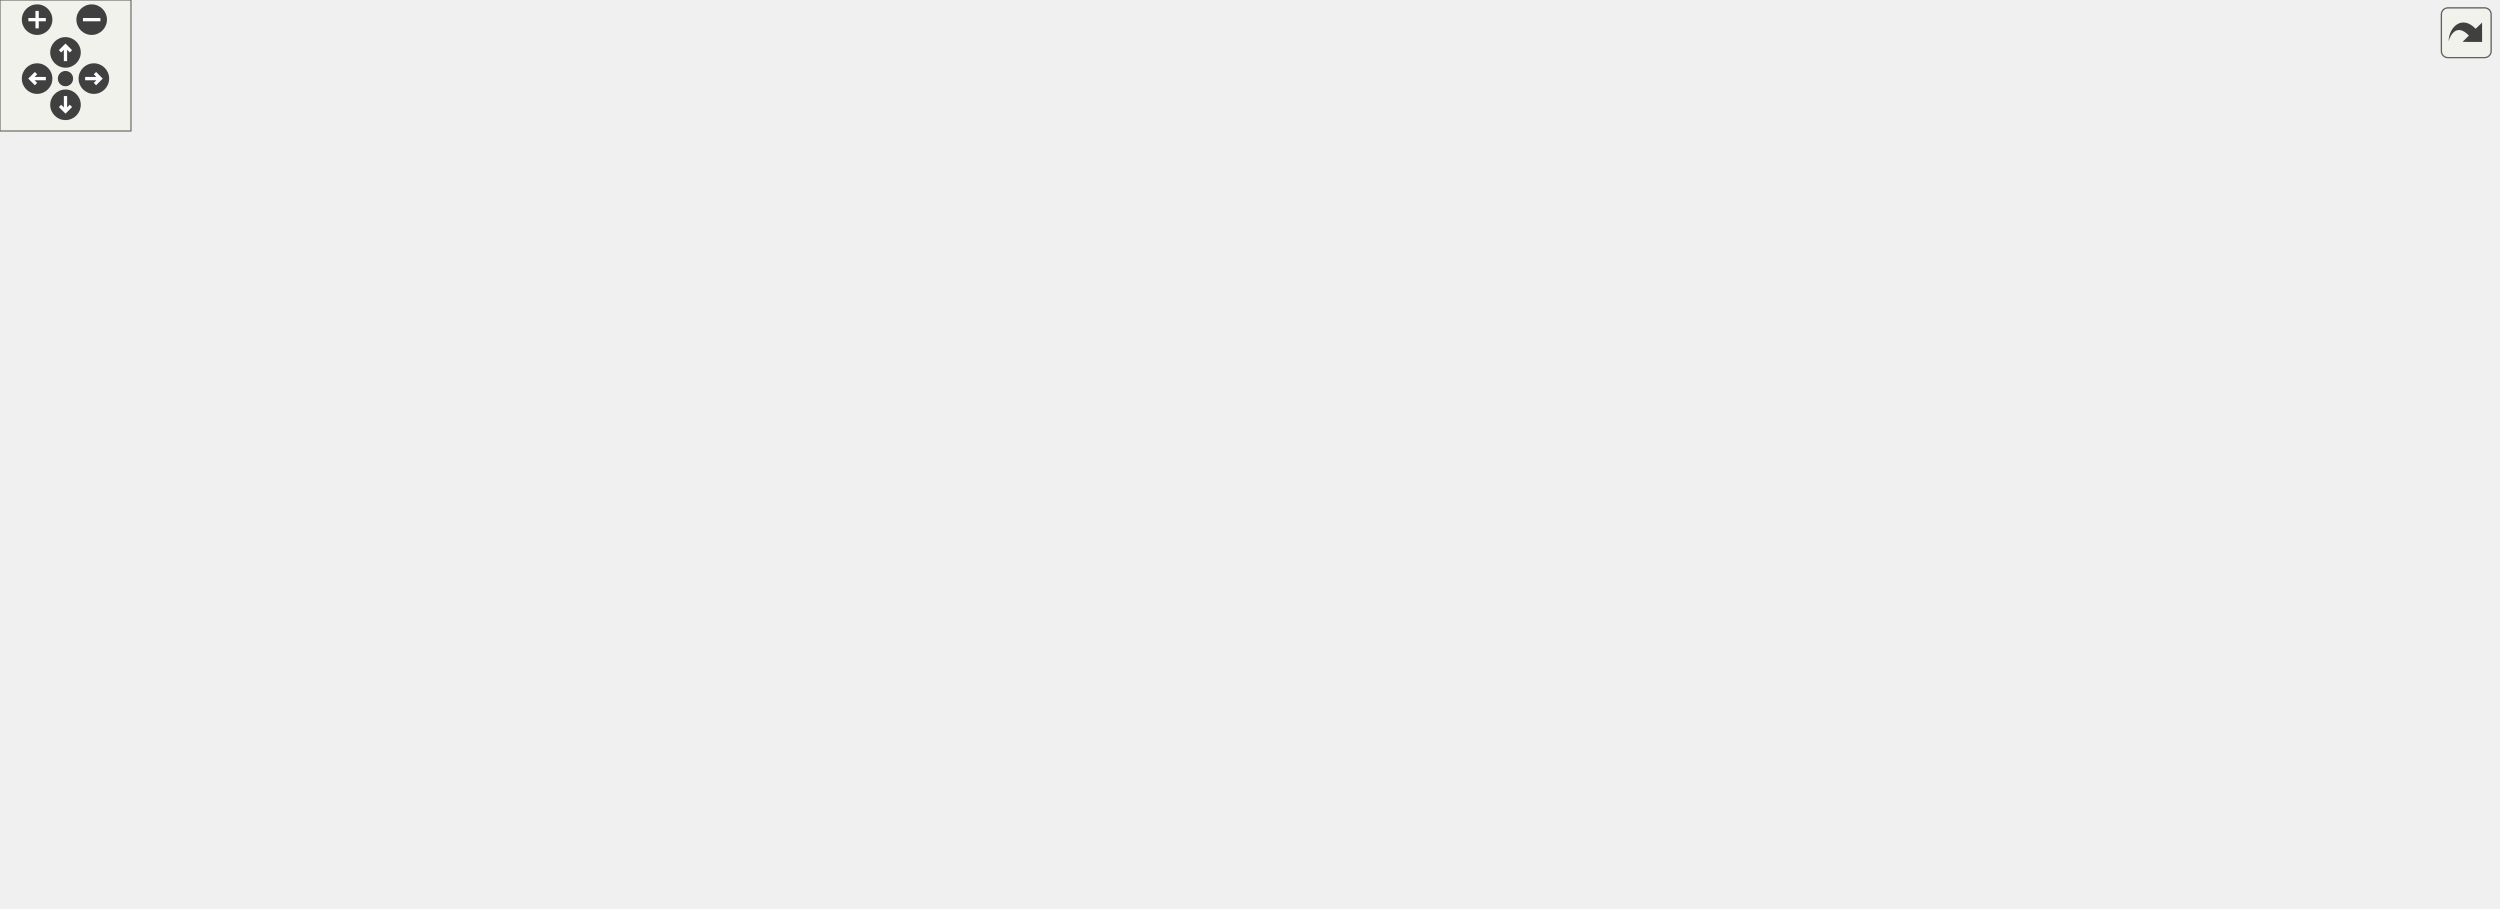
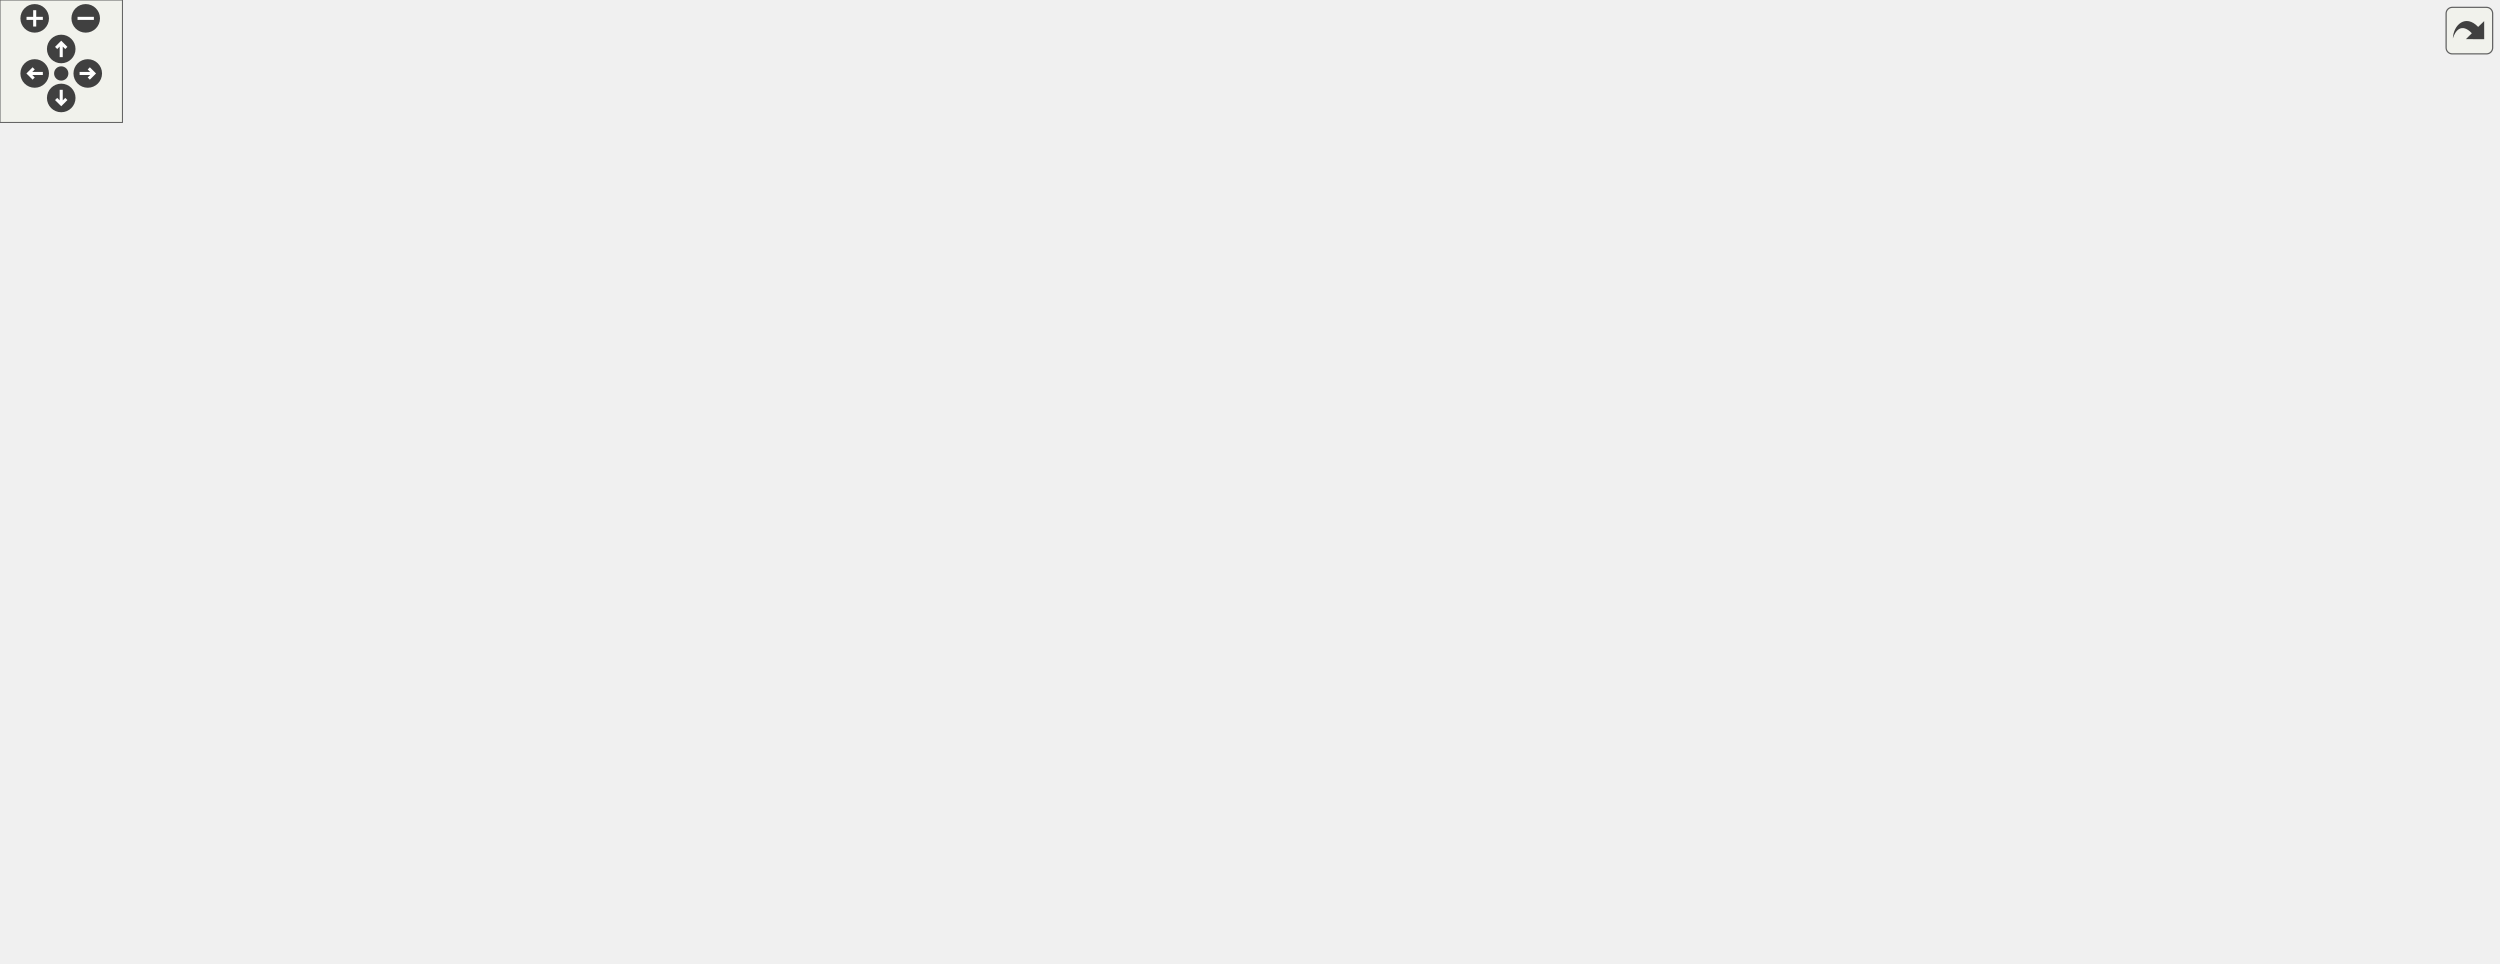
<svg xmlns="http://www.w3.org/2000/svg" xmlns:xlink="http://www.w3.org/1999/xlink" id="main" version="1.1" xml:space="preserve">
  <style type="text/css">
.edge:hover path { stroke: red; }
.edge:hover polygon { stroke: red; fill: red; }
</style>
  <defs>
    <circle id="rim" cx="0" cy="0" r="7" />
    <circle id="rim2" cx="0" cy="0" r="3.5" />
    <g id="zoomPlus">
      <use xlink:href="#rim" fill="#404040">
        <set attributeName="fill" to="#808080" begin="zoomplus.mouseover" end="zoomplus.mouseout" />
      </use>
      <path d="M-4,0h8M0,-4v8" fill="none" stroke="white" stroke-width="1.5" pointer-events="none" />
    </g>
    <g id="zoomMin">
      <use xlink:href="#rim" fill="#404040">
        <set attributeName="fill" to="#808080" begin="zoomminus.mouseover" end="zoomminus.mouseout" />
      </use>
      <path d="M-4,0h8" fill="none" stroke="white" stroke-width="1.5" pointer-events="none" />
    </g>
    <g id="dirArrow">
      <path fill="none" stroke="white" stroke-width="1.5" d="M0,-3.0v7 M-2.5,-0.5L0,-3.0L2.5,-0.5" />
    </g>
    <g id="resetDef">
      <use xlink:href="#rim2" fill="#404040">
        <set attributeName="fill" to="#808080" begin="reset.mouseover" end="reset.mouseout" />
      </use>
    </g>
  </defs>
  <svg id="graph" class="graph">
    <g id="viewport">
      <g id="node1" class="node">
-         <polygon fill="#bfbfbf" stroke="black" points="236,-336.5 236,-355.5 402,-355.5 402,-336.5 236,-336.5" />
-         <text text-anchor="middle" x="319" y="-343.5" font-family="Helvetica,sans-Serif" font-size="10.00">src/ports/POSIX/networkhandler.c</text>
+         <polygon fill="#bfbfbf" stroke="black" points="383,-392.5 383,-411.5 549,-411.5 549,-392.5 383,-392.5" />
+         <text text-anchor="middle" x="466" y="-399.5" font-family="Helvetica,sans-Serif" font-size="10.00">src/ports/POSIX/networkhandler.c</text>
      </g>
      <g id="node2" class="node">
-         <polygon fill="none" stroke="#bfbfbf" points="-0.5,-280.5 -0.5,-299.5 50.5,-299.5 50.5,-280.5 -0.5,-280.5" />
-         <text text-anchor="middle" x="25" y="-287.5" font-family="Helvetica,sans-Serif" font-size="10.00">unistd.h</text>
+         <polygon fill="none" stroke="#bfbfbf" points="-0.5,-336.5 -0.5,-355.5 50.5,-355.5 50.5,-336.5 -0.5,-336.5" />
+         <text text-anchor="middle" x="25" y="-343.5" font-family="Helvetica,sans-Serif" font-size="10.00">unistd.h</text>
      </g>
      <g id="edge1" class="edge">
-         <path fill="none" stroke="midnightblue" d="M262.416,-336.499C212.039,-328.63 136.137,-316.039 60.712,-300.003" />
-         <polygon fill="midnightblue" stroke="midnightblue" points="61.071,-296.501 50.559,-297.823 59.601,-303.344 61.071,-296.501" />
+         <path fill="none" stroke="midnightblue" d="M382.688,-395.228C302.517,-388.884 177.79,-376.946 60.403,-355.811" />
+         <polygon fill="midnightblue" stroke="midnightblue" points="60.988,-352.36 50.522,-354.007 59.73,-359.246 60.988,-352.36" />
      </g>
      <g id="node3" class="node">
-         <polygon fill="none" stroke="#bfbfbf" points="69,-280.5 69,-299.5 131,-299.5 131,-280.5 69,-280.5" />
-         <text text-anchor="middle" x="100" y="-287.5" font-family="Helvetica,sans-Serif" font-size="10.00">sys/time.h</text>
+         <polygon fill="none" stroke="#bfbfbf" points="69,-336.5 69,-355.5 131,-355.5 131,-336.5 69,-336.5" />
+         <text text-anchor="middle" x="100" y="-343.5" font-family="Helvetica,sans-Serif" font-size="10.00">sys/time.h</text>
      </g>
      <g id="edge2" class="edge">
-         <path fill="none" stroke="midnightblue" d="M284.299,-336.444C245.412,-326.855 182.418,-311.322 141.098,-301.134" />
-         <polygon fill="midnightblue" stroke="midnightblue" points="141.893,-297.725 131.346,-298.729 140.217,-304.521 141.893,-297.725" />
+         <path fill="none" stroke="midnightblue" d="M391.268,-392.498C327.338,-384.809 232.673,-372.441 141.359,-356.125" />
+         <polygon fill="midnightblue" stroke="midnightblue" points="141.855,-352.658 131.392,-354.325 140.611,-359.546 141.855,-352.658" />
      </g>
      <g id="node4" class="node">
-         <polygon fill="none" stroke="#bfbfbf" points="149,-280.5 149,-299.5 193,-299.5 193,-280.5 149,-280.5" />
-         <text text-anchor="middle" x="171" y="-287.5" font-family="Helvetica,sans-Serif" font-size="10.00">time.h</text>
+         <polygon fill="none" stroke="#bfbfbf" points="149,-336.5 149,-355.5 193,-355.5 193,-336.5 149,-336.5" />
+         <text text-anchor="middle" x="171" y="-343.5" font-family="Helvetica,sans-Serif" font-size="10.00">time.h</text>
      </g>
      <g id="edge3" class="edge">
-         <path fill="none" stroke="midnightblue" d="M295.549,-336.444C270.577,-327.332 230.894,-312.853 203.047,-302.693" />
-         <polygon fill="midnightblue" stroke="midnightblue" points="203.966,-299.303 193.373,-299.163 201.567,-305.879 203.966,-299.303" />
+         <path fill="none" stroke="midnightblue" d="M403.996,-392.467C352.554,-384.925 277.341,-372.832 203.243,-356.079" />
+         <polygon fill="midnightblue" stroke="midnightblue" points="203.801,-352.616 193.272,-353.794 202.237,-359.44 203.801,-352.616" />
      </g>
      <g id="node5" class="node">
-         <polygon fill="none" stroke="#bfbfbf" points="211,-280.5 211,-299.5 255,-299.5 255,-280.5 211,-280.5" />
-         <text text-anchor="middle" x="233" y="-287.5" font-family="Helvetica,sans-Serif" font-size="10.00">fcntl.h</text>
+         <polygon fill="none" stroke="#bfbfbf" points="211,-336.5 211,-355.5 255,-355.5 255,-336.5 211,-336.5" />
+         <text text-anchor="middle" x="233" y="-343.5" font-family="Helvetica,sans-Serif" font-size="10.00">fcntl.h</text>
      </g>
      <g id="edge4" class="edge">
-         <path fill="none" stroke="midnightblue" d="M305.183,-336.324C291.767,-327.9 271.176,-314.971 255.414,-305.074" />
-         <polygon fill="midnightblue" stroke="midnightblue" points="257.113,-302.008 246.783,-299.655 253.391,-307.936 257.113,-302.008" />
+         <path fill="none" stroke="midnightblue" d="M424.656,-392.425C385.98,-384.252 326.392,-371.272 265.174,-355.93" />
+         <polygon fill="midnightblue" stroke="midnightblue" points="265.891,-352.502 255.338,-353.448 264.178,-359.289 265.891,-352.502" />
      </g>
      <g id="node6" class="node">
-         <g id="a_node6">
-           <a xlink:href="../../d6/d33/POSIX_2networkhandler_8h.html" target="_top" xlink:title="networkhandler.h">
-             <polygon fill="none" stroke="black" points="273.5,-280.5 273.5,-299.5 364.5,-299.5 364.5,-280.5 273.5,-280.5" />
-             <text text-anchor="middle" x="319" y="-287.5" font-family="Helvetica,sans-Serif" font-size="10.00">networkhandler.h</text>
-           </a>
-         </g>
+         <polygon fill="none" stroke="#bfbfbf" points="273.5,-336.5 273.5,-355.5 322.5,-355.5 322.5,-336.5 273.5,-336.5" />
+         <text text-anchor="middle" x="298" y="-343.5" font-family="Helvetica,sans-Serif" font-size="10.00">string.h</text>
      </g>
      <g id="edge5" class="edge">
-         <path fill="none" stroke="midnightblue" d="M319,-336.083C319,-329.006 319,-318.861 319,-309.986" />
-         <polygon fill="midnightblue" stroke="midnightblue" points="322.5,-309.751 319,-299.751 315.5,-309.751 322.5,-309.751" />
+         <path fill="none" stroke="midnightblue" d="M439.38,-392.444C410.41,-383.132 363.998,-368.214 332.312,-358.029" />
+         <polygon fill="midnightblue" stroke="midnightblue" points="333.174,-354.63 322.583,-354.902 331.032,-361.294 333.174,-354.63" />
+       </g>
+       <g id="node7" class="node">
+         <polygon fill="none" stroke="#bfbfbf" points="340.5,-336.5 340.5,-355.5 413.5,-355.5 413.5,-336.5 340.5,-336.5" />
+         <text text-anchor="middle" x="377" y="-343.5" font-family="Helvetica,sans-Serif" font-size="10.00">sys/socket.h</text>
+       </g>
+       <g id="edge6" class="edge">
+         <path fill="none" stroke="midnightblue" d="M451.701,-392.324C437.817,-383.9 416.508,-370.971 400.196,-361.074" />
+         <polygon fill="midnightblue" stroke="midnightblue" points="401.629,-357.85 391.264,-355.655 397.998,-363.834 401.629,-357.85" />
+       </g>
+       <g id="node8" class="node">
+         <polygon fill="none" stroke="#bfbfbf" points="432,-336.5 432,-355.5 500,-355.5 500,-336.5 432,-336.5" />
+         <text text-anchor="middle" x="466" y="-343.5" font-family="Helvetica,sans-Serif" font-size="10.00">sys/types.h</text>
+       </g>
+       <g id="edge7" class="edge">
+         <path fill="none" stroke="midnightblue" d="M466,-392.083C466,-385.006 466,-374.861 466,-365.986" />
+         <polygon fill="midnightblue" stroke="midnightblue" points="469.5,-365.751 466,-355.751 462.5,-365.751 469.5,-365.751" />
+       </g>
+       <g id="node9" class="node">
+         <polygon fill="none" stroke="#bfbfbf" points="518.5,-336.5 518.5,-355.5 583.5,-355.5 583.5,-336.5 518.5,-336.5" />
+         <text text-anchor="middle" x="551" y="-343.5" font-family="Helvetica,sans-Serif" font-size="10.00">netinet/in.h</text>
+       </g>
+       <g id="edge8" class="edge">
+         <path fill="none" stroke="midnightblue" d="M479.657,-392.324C492.916,-383.9 513.268,-370.971 528.846,-361.074" />
+         <polygon fill="midnightblue" stroke="midnightblue" points="530.813,-363.971 537.377,-355.655 527.06,-358.063 530.813,-363.971" />
+       </g>
+       <g id="node10" class="node">
+         <g id="a_node10">
+           <a xlink:href="../../d0/d47/networkhandler_8h.html" target="_top" xlink:title="networkhandler.h">
+             <polygon fill="none" stroke="black" points="893.5,-112.5 893.5,-131.5 984.5,-131.5 984.5,-112.5 893.5,-112.5" />
+             <text text-anchor="middle" x="939" y="-119.5" font-family="Helvetica,sans-Serif" font-size="10.00">networkhandler.h</text>
+           </a>
+         </g>
+       </g>
+       <g id="edge9" class="edge">
+         <path fill="none" stroke="midnightblue" d="M549.195,-393.879C710.703,-378.929 1051,-341.444 1051,-291 1051,-291 1051,-291 1051,-233 1051,-186.614 1001.49,-153.285 968.31,-136.155" />
+         <polygon fill="midnightblue" stroke="midnightblue" points="969.538,-132.857 959.023,-131.558 966.433,-139.131 969.538,-132.857" />
      </g>
      <g id="node15" class="node">
        <g id="a_node15">
          <a xlink:href="../../df/d94/opener__error_8h.html" target="_top" xlink:title="This file includes the prototypes for error resolution functions like strerror_r or WSAGetLastError...">
-             <polygon fill="none" stroke="black" points="999.5,-280.5 999.5,-299.5 1078.5,-299.5 1078.5,-280.5 999.5,-280.5" />
-             <text text-anchor="middle" x="1039" y="-287.5" font-family="Helvetica,sans-Serif" font-size="10.00">opener_error.h</text>
+             <polygon fill="none" stroke="black" points="1079.5,-336.5 1079.5,-355.5 1158.5,-355.5 1158.5,-336.5 1079.5,-336.5" />
+             <text text-anchor="middle" x="1119" y="-343.5" font-family="Helvetica,sans-Serif" font-size="10.00">opener_error.h</text>
          </a>
        </g>
      </g>
      <g id="edge14" class="edge">
-         <path fill="none" stroke="midnightblue" d="M402.042,-341.997C528.292,-336.843 775.939,-324.425 985,-300 986.301,-299.848 987.618,-299.686 988.947,-299.516" />
-         <polygon fill="midnightblue" stroke="midnightblue" points="989.831,-302.927 999.251,-298.077 988.863,-295.994 989.831,-302.927" />
+         <path fill="none" stroke="midnightblue" d="M549.077,-397.13C664.937,-391.194 881.484,-378.141 1065,-356 1066.3,-355.843 1067.62,-355.677 1068.95,-355.503" />
+         <polygon fill="midnightblue" stroke="midnightblue" points="1069.84,-358.912 1079.25,-354.043 1068.85,-351.981 1069.84,-358.912" />
      </g>
      <g id="node16" class="node">
        <g id="a_node16">
          <a xlink:href="../../d1/d1b/trace_8h.html" target="_top" xlink:title="Tracing infrastructure for OpENer. ">
-             <polygon fill="none" stroke="black" points="1096.5,-280.5 1096.5,-299.5 1143.5,-299.5 1143.5,-280.5 1096.5,-280.5" />
-             <text text-anchor="middle" x="1120" y="-287.5" font-family="Helvetica,sans-Serif" font-size="10.00">trace.h</text>
+             <polygon fill="none" stroke="black" points="1176.5,-336.5 1176.5,-355.5 1223.5,-355.5 1223.5,-336.5 1176.5,-336.5" />
+             <text text-anchor="middle" x="1200" y="-343.5" font-family="Helvetica,sans-Serif" font-size="10.00">trace.h</text>
          </a>
        </g>
      </g>
      <g id="edge15" class="edge">
-         <path fill="none" stroke="midnightblue" d="M402.018,-345.755C541.684,-345.793 832.401,-340.575 1086.19,-299.741" />
-         <polygon fill="midnightblue" stroke="midnightblue" points="1087.03,-303.15 1096.34,-298.086 1085.9,-296.241 1087.03,-303.15" />
+         <path fill="none" stroke="midnightblue" d="M549.173,-401.075C679.149,-399.998 938.232,-393.054 1166.19,-355.753" />
+         <polygon fill="midnightblue" stroke="midnightblue" points="1167.04,-359.16 1176.33,-354.07 1165.9,-352.254 1167.04,-359.16" />
      </g>
      <g id="node17" class="node">
        <g id="a_node17">
          <a xlink:href="../../d7/df9/encap_8h.html" target="_top" xlink:title="This file contains the public interface of the encapsulation layer. ">
-             <polygon fill="none" stroke="black" points="382.5,-280.5 382.5,-299.5 433.5,-299.5 433.5,-280.5 382.5,-280.5" />
-             <text text-anchor="middle" x="408" y="-287.5" font-family="Helvetica,sans-Serif" font-size="10.00">encap.h</text>
+             <polygon fill="none" stroke="black" points="700.5,-336.5 700.5,-355.5 751.5,-355.5 751.5,-336.5 700.5,-336.5" />
+             <text text-anchor="middle" x="726" y="-343.5" font-family="Helvetica,sans-Serif" font-size="10.00">encap.h</text>
          </a>
        </g>
      </g>
      <g id="edge16" class="edge">
-         <path fill="none" stroke="midnightblue" d="M333.299,-336.324C347.183,-327.9 368.492,-314.971 384.804,-305.074" />
-         <polygon fill="midnightblue" stroke="midnightblue" points="387.002,-307.834 393.736,-299.655 383.371,-301.85 387.002,-307.834" />
-       </g>
-       <g id="node22" class="node">
-         <polygon fill="none" stroke="#bfbfbf" points="863,-0.5 863,-19.5 965,-19.5 965,-0.5 863,-0.5" />
-         <text text-anchor="middle" x="914" y="-7.5" font-family="Helvetica,sans-Serif" font-size="10.00">opener_user_conf.h</text>
+         <path fill="none" stroke="midnightblue" d="M507.198,-392.444C557.757,-381.943 642.642,-364.313 690.463,-354.381" />
+         <polygon fill="midnightblue" stroke="midnightblue" points="691.284,-357.785 700.363,-352.325 689.86,-350.931 691.284,-357.785" />
+       </g>
+       <g id="node21" class="node">
+         <polygon fill="none" stroke="#bfbfbf" points="468,-56.5 468,-75.5 570,-75.5 570,-56.5 468,-56.5" />
+         <text text-anchor="middle" x="519" y="-63.5" font-family="Helvetica,sans-Serif" font-size="10.00">opener_user_conf.h</text>
      </g>
      <g id="edge41" class="edge">
-         <path fill="none" stroke="midnightblue" d="M402.239,-339.514C578.01,-326.813 971,-292.038 971,-235 971,-235 971,-235 971,-121 971,-84.3 945.679,-47.657 928.79,-27.297" />
-         <polygon fill="midnightblue" stroke="midnightblue" points="931.348,-24.904 922.167,-19.616 926.046,-29.475 931.348,-24.904" />
-       </g>
-       <g id="node7" class="node">
-         <polygon fill="none" stroke="#bfbfbf" points="17.5,-224.5 17.5,-243.5 66.5,-243.5 66.5,-224.5 17.5,-224.5" />
-         <text text-anchor="middle" x="42" y="-231.5" font-family="Helvetica,sans-Serif" font-size="10.00">string.h</text>
-       </g>
-       <g id="edge6" class="edge">
-         <path fill="none" stroke="midnightblue" d="M273.49,-281.078C217.801,-271.308 125.718,-254.889 76.84,-244.25" />
-         <polygon fill="midnightblue" stroke="midnightblue" points="77.333,-240.774 66.81,-242.006 75.805,-247.605 77.333,-240.774" />
-       </g>
-       <g id="node8" class="node">
-         <polygon fill="none" stroke="#bfbfbf" points="84.5,-224.5 84.5,-243.5 157.5,-243.5 157.5,-224.5 84.5,-224.5" />
-         <text text-anchor="middle" x="121" y="-231.5" font-family="Helvetica,sans-Serif" font-size="10.00">sys/socket.h</text>
-       </g>
-       <g id="edge7" class="edge">
-         <path fill="none" stroke="midnightblue" d="M287.626,-280.444C253.737,-271.201 199.597,-256.436 162.276,-246.257" />
-         <polygon fill="midnightblue" stroke="midnightblue" points="162.795,-242.771 152.227,-243.516 160.954,-249.524 162.795,-242.771" />
-       </g>
-       <g id="node9" class="node">
-         <polygon fill="none" stroke="#bfbfbf" points="176,-224.5 176,-243.5 244,-243.5 244,-224.5 176,-224.5" />
-         <text text-anchor="middle" x="210" y="-231.5" font-family="Helvetica,sans-Serif" font-size="10.00">sys/types.h</text>
-       </g>
-       <g id="edge8" class="edge">
-         <path fill="none" stroke="midnightblue" d="M301.487,-280.324C283.928,-271.625 256.669,-258.12 236.469,-248.113" />
-         <polygon fill="midnightblue" stroke="midnightblue" points="237.984,-244.958 227.469,-243.655 234.876,-251.23 237.984,-244.958" />
-       </g>
-       <g id="node10" class="node">
-         <polygon fill="none" stroke="#bfbfbf" points="300.5,-224.5 300.5,-243.5 365.5,-243.5 365.5,-224.5 300.5,-224.5" />
-         <text text-anchor="middle" x="333" y="-231.5" font-family="Helvetica,sans-Serif" font-size="10.00">netinet/in.h</text>
-       </g>
-       <g id="edge9" class="edge">
-         <path fill="none" stroke="midnightblue" d="M321.312,-280.083C323.167,-272.927 325.835,-262.635 328.154,-253.691" />
-         <polygon fill="midnightblue" stroke="midnightblue" points="331.609,-254.309 330.731,-243.751 324.834,-252.553 331.609,-254.309" />
+         <path fill="none" stroke="midnightblue" d="M534.106,-392.482C556.245,-386.117 578.553,-375.082 592,-356 597.12,-348.734 595.379,-344.222 592,-336 570.136,-282.806 527.472,-295.058 501,-244 473.968,-191.864 478.735,-168.43 495,-112 497.785,-102.338 502.822,-92.393 507.565,-84.317" />
+         <polygon fill="midnightblue" stroke="midnightblue" points="510.537,-86.165 512.845,-75.825 504.592,-82.469 510.537,-86.165" />
      </g>
      <g id="node11" class="node">
        <g id="a_node11">
          <a xlink:href="../../d7/d69/typedefs_8h.html" target="_top" xlink:title="typedefs.h">
-             <polygon fill="none" stroke="black" points="355,-56.5 355,-75.5 417,-75.5 417,-56.5 355,-56.5" />
-             <text text-anchor="middle" x="386" y="-63.5" font-family="Helvetica,sans-Serif" font-size="10.00">typedefs.h</text>
+             <polygon fill="none" stroke="black" points="834,-56.5 834,-75.5 896,-75.5 896,-56.5 834,-56.5" />
+             <text text-anchor="middle" x="865" y="-63.5" font-family="Helvetica,sans-Serif" font-size="10.00">typedefs.h</text>
          </a>
        </g>
      </g>
      <g id="edge10" class="edge">
-         <path fill="none" stroke="midnightblue" d="M311.588,-280.411C304.724,-271.844 294.994,-257.979 291,-244 288.558,-235.453 288.611,-232.562 291,-224 306.837,-167.236 349.389,-110.532 371.779,-83.439" />
-         <polygon fill="midnightblue" stroke="midnightblue" points="374.515,-85.623 378.281,-75.72 369.161,-81.114 374.515,-85.623" />
+         <path fill="none" stroke="midnightblue" d="M927.111,-112.324C915.85,-104.107 898.713,-91.602 885.291,-81.807" />
+         <polygon fill="midnightblue" stroke="midnightblue" points="887.247,-78.901 877.106,-75.834 883.12,-84.556 887.247,-78.901" />
      </g>
      <g id="node12" class="node">
-         <polygon fill="none" stroke="#bfbfbf" points="319.5,-0.5 319.5,-19.5 378.5,-19.5 378.5,-0.5 319.5,-0.5" />
-         <text text-anchor="middle" x="349" y="-7.5" font-family="Helvetica,sans-Serif" font-size="10.00">inttypes.h</text>
+         <polygon fill="none" stroke="#bfbfbf" points="852.5,-0.5 852.5,-19.5 911.5,-19.5 911.5,-0.5 852.5,-0.5" />
+         <text text-anchor="middle" x="882" y="-7.5" font-family="Helvetica,sans-Serif" font-size="10.00">inttypes.h</text>
      </g>
      <g id="edge11" class="edge">
-         <path fill="none" stroke="midnightblue" d="M379.89,-56.083C374.718,-48.534 367.154,-37.495 360.806,-28.23" />
-         <polygon fill="midnightblue" stroke="midnightblue" points="363.536,-26.022 354.996,-19.751 357.761,-29.979 363.536,-26.022" />
+         <path fill="none" stroke="midnightblue" d="M867.807,-56.083C870.085,-48.849 873.371,-38.409 876.208,-29.397" />
+         <polygon fill="midnightblue" stroke="midnightblue" points="879.581,-30.341 879.245,-19.751 872.904,-28.238 879.581,-30.341" />
      </g>
      <g id="node13" class="node">
-         <polygon fill="none" stroke="#bfbfbf" points="397,-0.5 397,-19.5 449,-19.5 449,-0.5 397,-0.5" />
-         <text text-anchor="middle" x="423" y="-7.5" font-family="Helvetica,sans-Serif" font-size="10.00">stddef.h</text>
+         <polygon fill="none" stroke="#bfbfbf" points="782,-0.5 782,-19.5 834,-19.5 834,-0.5 782,-0.5" />
+         <text text-anchor="middle" x="808" y="-7.5" font-family="Helvetica,sans-Serif" font-size="10.00">stddef.h</text>
      </g>
      <g id="edge12" class="edge">
-         <path fill="none" stroke="midnightblue" d="M392.11,-56.083C397.282,-48.534 404.846,-37.495 411.194,-28.23" />
-         <polygon fill="midnightblue" stroke="midnightblue" points="414.239,-29.979 417.004,-19.751 408.464,-26.022 414.239,-29.979" />
+         <path fill="none" stroke="midnightblue" d="M855.842,-56.324C847.499,-48.42 834.968,-36.548 824.823,-26.938" />
+         <polygon fill="midnightblue" stroke="midnightblue" points="826.991,-24.171 817.325,-19.834 822.177,-29.252 826.991,-24.171" />
      </g>
      <g id="node14" class="node">
-         <polygon fill="none" stroke="#bfbfbf" points="561,-0.5 561,-19.5 617,-19.5 617,-0.5 561,-0.5" />
-         <text text-anchor="middle" x="589" y="-7.5" font-family="Helvetica,sans-Serif" font-size="10.00">stdbool.h</text>
+         <polygon fill="none" stroke="#bfbfbf" points="705,-0.5 705,-19.5 761,-19.5 761,-0.5 705,-0.5" />
+         <text text-anchor="middle" x="733" y="-7.5" font-family="Helvetica,sans-Serif" font-size="10.00">stdbool.h</text>
      </g>
      <g id="edge13" class="edge">
-         <path fill="none" stroke="midnightblue" d="M417.274,-56.681C453.313,-47.094 512.52,-31.344 551.134,-21.073" />
-         <polygon fill="midnightblue" stroke="midnightblue" points="552.197,-24.412 560.961,-18.459 550.397,-17.647 552.197,-24.412" />
+         <path fill="none" stroke="midnightblue" d="M844.084,-56.444C822.264,-47.517 787.85,-33.439 763.108,-23.317" />
+         <polygon fill="midnightblue" stroke="midnightblue" points="764.399,-20.063 753.818,-19.516 761.748,-26.542 764.399,-20.063" />
      </g>
      <g id="edge17" class="edge">
-         <path fill="none" stroke="midnightblue" d="M405.039,-280.224C396.703,-254.536 373.959,-177.197 379,-112 379.679,-103.22 381.092,-93.563 382.472,-85.453" />
-         <polygon fill="midnightblue" stroke="midnightblue" points="385.922,-86.045 384.261,-75.581 379.034,-84.796 385.922,-86.045" />
+         <path fill="none" stroke="midnightblue" d="M751.941,-341.477C814.324,-331.346 970.566,-295.612 1011,-188 1022.88,-156.381 1031.06,-139.175 1011,-112 987.159,-79.704 940.48,-69.867 906.298,-67.221" />
+         <polygon fill="midnightblue" stroke="midnightblue" points="906.321,-63.716 896.13,-66.613 905.904,-70.703 906.321,-63.716" />
      </g>
      <g id="node18" class="node">
        <g id="a_node18">
          <a xlink:href="../../d1/d6c/cipconnectionobject_8h.html" target="_top" xlink:title="cipconnectionobject.h">
-             <polygon fill="none" stroke="black" points="619.5,-224.5 619.5,-243.5 730.5,-243.5 730.5,-224.5 619.5,-224.5" />
-             <text text-anchor="middle" x="675" y="-231.5" font-family="Helvetica,sans-Serif" font-size="10.00">cipconnectionobject.h</text>
+             <polygon fill="none" stroke="black" points="670.5,-280.5 670.5,-299.5 781.5,-299.5 781.5,-280.5 670.5,-280.5" />
+             <text text-anchor="middle" x="726" y="-287.5" font-family="Helvetica,sans-Serif" font-size="10.00">cipconnectionobject.h</text>
          </a>
        </g>
      </g>
      <g id="edge18" class="edge">
-         <path fill="none" stroke="midnightblue" d="M433.601,-283.822C477.066,-275.032 566.109,-257.023 623.055,-245.506" />
-         <polygon fill="midnightblue" stroke="midnightblue" points="623.841,-248.918 632.948,-243.505 622.453,-242.057 623.841,-248.918" />
+         <path fill="none" stroke="midnightblue" d="M726,-336.083C726,-329.006 726,-318.861 726,-309.986" />
+         <polygon fill="midnightblue" stroke="midnightblue" points="729.5,-309.751 726,-299.751 722.5,-309.751 729.5,-309.751" />
      </g>
      <g id="edge19" class="edge">
-         <path fill="none" stroke="midnightblue" d="M619.489,-232.057C551.434,-227.491 439.102,-208.084 390,-132 381.283,-118.493 381.015,-99.938 382.5,-86.109" />
-         <polygon fill="midnightblue" stroke="midnightblue" points="386.021,-86.222 384.012,-75.82 379.095,-85.204 386.021,-86.222" />
+         <path fill="none" stroke="midnightblue" d="M781.571,-286.522C845.841,-280.268 948.615,-259.015 994,-188 1001.61,-176.086 1012.83,-139.47 993,-112 973.266,-84.665 935.589,-73.829 906.2,-69.588" />
+         <polygon fill="midnightblue" stroke="midnightblue" points="906.548,-66.105 896.193,-68.347 905.686,-73.051 906.548,-66.105" />
      </g>
      <g id="node19" class="node">
        <g id="a_node19">
          <a xlink:href="../../df/d28/ciptypes_8h.html" target="_top" xlink:title="ciptypes.h">
-             <polygon fill="none" stroke="black" points="750,-112.5 750,-131.5 812,-131.5 812,-112.5 750,-112.5" />
-             <text text-anchor="middle" x="781" y="-119.5" font-family="Helvetica,sans-Serif" font-size="10.00">ciptypes.h</text>
+             <polygon fill="none" stroke="black" points="663,-168.5 663,-187.5 725,-187.5 725,-168.5 663,-168.5" />
+             <text text-anchor="middle" x="694" y="-175.5" font-family="Helvetica,sans-Serif" font-size="10.00">ciptypes.h</text>
          </a>
        </g>
      </g>
      <g id="edge20" class="edge">
-         <path fill="none" stroke="midnightblue" d="M692.831,-224.435C707.851,-216.555 729.198,-203.724 744,-188 756.908,-174.288 767.066,-155.25 773.447,-141.322" />
-         <polygon fill="midnightblue" stroke="midnightblue" points="776.792,-142.406 777.573,-131.84 770.373,-139.613 776.792,-142.406" />
+         <path fill="none" stroke="midnightblue" d="M723.489,-280.368C718.302,-262.537 706.304,-221.295 699.315,-197.272" />
+         <polygon fill="midnightblue" stroke="midnightblue" points="702.653,-196.216 696.499,-187.591 695.932,-198.171 702.653,-196.216" />
      </g>
      <g id="edge26" class="edge">
-         <path fill="none" stroke="midnightblue" d="M730.664,-228.812C787.876,-223.283 871.538,-211.38 893,-188 933.409,-143.98 924.805,-65.661 918.138,-29.832" />
-         <polygon fill="midnightblue" stroke="midnightblue" points="921.52,-28.897 916.106,-19.79 914.659,-30.286 921.52,-28.897" />
-       </g>
-       <g id="node23" class="node">
-         <g id="a_node23">
+         <path fill="none" stroke="midnightblue" d="M670.309,-284.765C615.052,-279.27 535.948,-267.461 517,-244 479.715,-197.833 499.817,-120.606 511.945,-85.444" />
+         <polygon fill="midnightblue" stroke="midnightblue" points="515.397,-86.192 515.52,-75.598 508.817,-83.803 515.397,-86.192" />
+       </g>
+       <g id="node22" class="node">
+         <g id="a_node22">
          <a xlink:href="../../d4/d38/opener__api_8h.html" target="_top" xlink:title="opener_api.h">
-             <polygon fill="none" stroke="black" points="505,-168.5 505,-187.5 577,-187.5 577,-168.5 505,-168.5" />
-             <text text-anchor="middle" x="541" y="-175.5" font-family="Helvetica,sans-Serif" font-size="10.00">opener_api.h</text>
+             <polygon fill="none" stroke="black" points="792,-224.5 792,-243.5 864,-243.5 864,-224.5 792,-224.5" />
+             <text text-anchor="middle" x="828" y="-231.5" font-family="Helvetica,sans-Serif" font-size="10.00">opener_api.h</text>
          </a>
        </g>
      </g>
      <g id="edge27" class="edge">
-         <path fill="none" stroke="midnightblue" d="M653.767,-224.444C631.616,-215.517 596.681,-201.439 571.564,-191.317" />
-         <polygon fill="midnightblue" stroke="midnightblue" points="572.717,-188.008 562.133,-187.516 570.1,-194.501 572.717,-188.008" />
+         <path fill="none" stroke="midnightblue" d="M742.388,-280.324C758.671,-271.703 783.867,-258.364 802.716,-248.386" />
+         <polygon fill="midnightblue" stroke="midnightblue" points="804.452,-251.427 811.653,-243.655 801.177,-245.24 804.452,-251.427" />
+       </g>
+       <g id="node25" class="node">
+         <g id="a_node25">
+           <a xlink:href="../../d9/d31/doublylinkedlist_8h.html" target="_top" xlink:title="doublylinkedlist.h">
+             <polygon fill="none" stroke="black" points="526,-224.5 526,-243.5 618,-243.5 618,-224.5 526,-224.5" />
+             <text text-anchor="middle" x="572" y="-231.5" font-family="Helvetica,sans-Serif" font-size="10.00">doublylinkedlist.h</text>
+           </a>
+         </g>
+       </g>
+       <g id="edge33" class="edge">
+         <path fill="none" stroke="midnightblue" d="M701.598,-280.444C675.803,-271.399 634.923,-257.064 605.982,-246.916" />
+         <polygon fill="midnightblue" stroke="midnightblue" points="606.882,-243.523 596.288,-243.516 604.566,-250.128 606.882,-243.523" />
      </g>
      <g id="node26" class="node">
        <g id="a_node26">
-           <a xlink:href="../../d9/d31/doublylinkedlist_8h.html" target="_top" xlink:title="doublylinkedlist.h">
-             <polygon fill="none" stroke="black" points="792,-168.5 792,-187.5 884,-187.5 884,-168.5 792,-168.5" />
-             <text text-anchor="middle" x="838" y="-175.5" font-family="Helvetica,sans-Serif" font-size="10.00">doublylinkedlist.h</text>
-           </a>
-         </g>
-       </g>
-       <g id="edge33" class="edge">
-         <path fill="none" stroke="midnightblue" d="M700.828,-224.444C728.249,-215.359 771.777,-200.939 802.432,-190.783" />
-         <polygon fill="midnightblue" stroke="midnightblue" points="803.901,-193.984 812.293,-187.516 801.7,-187.339 803.901,-193.984" />
+           <a xlink:href="../../d0/d23/cipelectronickey_8h.html" target="_top" xlink:title="cipelectronickey.h">
+             <polygon fill="none" stroke="black" points="665.5,-112.5 665.5,-131.5 760.5,-131.5 760.5,-112.5 665.5,-112.5" />
+             <text text-anchor="middle" x="713" y="-119.5" font-family="Helvetica,sans-Serif" font-size="10.00">cipelectronickey.h</text>
+           </a>
+         </g>
+       </g>
+       <g id="edge34" class="edge">
+         <path fill="none" stroke="midnightblue" d="M728.046,-280.374C732.457,-260.37 741.78,-209.373 733,-168 731.003,-158.591 726.899,-148.762 722.925,-140.698" />
+         <polygon fill="midnightblue" stroke="midnightblue" points="725.887,-138.81 718.13,-131.593 719.693,-142.072 725.887,-138.81" />
      </g>
      <g id="node27" class="node">
        <g id="a_node27">
-           <a xlink:href="../../d0/d23/cipelectronickey_8h.html" target="_top" xlink:title="cipelectronickey.h">
-             <polygon fill="none" stroke="black" points="598.5,-112.5 598.5,-131.5 693.5,-131.5 693.5,-112.5 598.5,-112.5" />
-             <text text-anchor="middle" x="646" y="-119.5" font-family="Helvetica,sans-Serif" font-size="10.00">cipelectronickey.h</text>
-           </a>
-         </g>
-       </g>
-       <g id="edge34" class="edge">
-         <path fill="none" stroke="midnightblue" d="M672.724,-224.368C668.023,-206.537 657.151,-165.295 650.817,-141.272" />
-         <polygon fill="midnightblue" stroke="midnightblue" points="654.199,-140.369 648.265,-131.591 647.43,-142.153 654.199,-140.369" />
-       </g>
-       <g id="node28" class="node">
-         <g id="a_node28">
          <a xlink:href="../../d1/d02/cipepath_8h.html" target="_top" xlink:title="cipepath.h">
-             <polygon fill="none" stroke="black" points="674,-168.5 674,-187.5 736,-187.5 736,-168.5 674,-168.5" />
-             <text text-anchor="middle" x="705" y="-175.5" font-family="Helvetica,sans-Serif" font-size="10.00">cipepath.h</text>
+             <polygon fill="none" stroke="black" points="636,-224.5 636,-243.5 698,-243.5 698,-224.5 636,-224.5" />
+             <text text-anchor="middle" x="667" y="-231.5" font-family="Helvetica,sans-Serif" font-size="10.00">cipepath.h</text>
          </a>
        </g>
      </g>
      <g id="edge37" class="edge">
-         <path fill="none" stroke="midnightblue" d="M679.954,-224.083C684.104,-216.613 690.153,-205.724 695.267,-196.52" />
-         <polygon fill="midnightblue" stroke="midnightblue" points="698.341,-198.192 700.138,-187.751 692.222,-194.793 698.341,-198.192" />
+         <path fill="none" stroke="midnightblue" d="M716.521,-280.324C707.799,-272.341 694.657,-260.313 684.102,-250.653" />
+         <polygon fill="midnightblue" stroke="midnightblue" points="686.392,-248.004 676.652,-243.834 681.666,-253.167 686.392,-248.004" />
+       </g>
+       <g id="edge22" class="edge">
+         <path fill="none" stroke="midnightblue" d="M725.029,-170.161C766.71,-160.974 841.213,-144.553 890.377,-133.717" />
+         <polygon fill="midnightblue" stroke="midnightblue" points="891.146,-137.132 900.158,-131.561 889.639,-130.296 891.146,-137.132" />
      </g>
      <g id="edge21" class="edge">
-         <path fill="none" stroke="midnightblue" d="M749.675,-116.718C678.862,-107.037 506.463,-83.468 427.157,-72.626" />
-         <polygon fill="midnightblue" stroke="midnightblue" points="427.437,-69.132 417.055,-71.246 426.489,-76.068 427.437,-69.132" />
+         <path fill="none" stroke="midnightblue" d="M708.804,-168.44C724.038,-159.556 748.389,-145.147 769,-132 795.369,-115.18 825.097,-94.831 844.39,-81.434" />
+         <polygon fill="midnightblue" stroke="midnightblue" points="846.512,-84.221 852.717,-75.633 842.511,-78.477 846.512,-84.221" />
      </g>
      <g id="node20" class="node">
-         <polygon fill="none" stroke="#bfbfbf" points="674.5,-56.5 674.5,-75.5 765.5,-75.5 765.5,-56.5 674.5,-56.5" />
-         <text text-anchor="middle" x="720" y="-63.5" font-family="Helvetica,sans-Serif" font-size="10.00">networkhandler.h</text>
-       </g>
-       <g id="edge22" class="edge">
-         <path fill="none" stroke="midnightblue" d="M771.199,-112.324C762.182,-104.341 748.594,-92.313 737.682,-82.653" />
-         <polygon fill="midnightblue" stroke="midnightblue" points="739.787,-79.842 729.979,-75.834 735.147,-85.083 739.787,-79.842" />
-       </g>
-       <g id="node21" class="node">
-         <g id="a_node21">
+         <g id="a_node20">
          <a xlink:href="../../d8/d2c/enipmessage_8h.html" target="_top" xlink:title="enipmessage.h">
-             <polygon fill="none" stroke="black" points="783.5,-56.5 783.5,-75.5 866.5,-75.5 866.5,-56.5 783.5,-56.5" />
-             <text text-anchor="middle" x="825" y="-63.5" font-family="Helvetica,sans-Serif" font-size="10.00">enipmessage.h</text>
+             <polygon fill="none" stroke="black" points="564.5,-112.5 564.5,-131.5 647.5,-131.5 647.5,-112.5 564.5,-112.5" />
+             <text text-anchor="middle" x="606" y="-119.5" font-family="Helvetica,sans-Serif" font-size="10.00">enipmessage.h</text>
          </a>
        </g>
      </g>
      <g id="edge23" class="edge">
-         <path fill="none" stroke="midnightblue" d="M788.266,-112.083C794.545,-104.377 803.788,-93.033 811.431,-83.653" />
-         <polygon fill="midnightblue" stroke="midnightblue" points="814.266,-85.714 817.869,-75.751 808.839,-81.293 814.266,-85.714" />
+         <path fill="none" stroke="midnightblue" d="M679.861,-168.324C666.134,-159.9 645.064,-146.971 628.936,-137.074" />
+         <polygon fill="midnightblue" stroke="midnightblue" points="630.457,-133.902 620.104,-131.655 626.796,-139.868 630.457,-133.902" />
      </g>
      <g id="edge25" class="edge">
-         <path fill="none" stroke="midnightblue" d="M809.017,-112.465C829.156,-105.248 856,-93.294 875,-76 889.41,-62.884 900.197,-43.197 906.732,-28.927" />
-         <polygon fill="midnightblue" stroke="midnightblue" points="909.98,-30.233 910.73,-19.665 903.553,-27.459 909.98,-30.233" />
+         <path fill="none" stroke="midnightblue" d="M662.949,-173.423C632.763,-168.552 587.048,-157.327 556,-132 541.102,-119.847 531.06,-100.009 525.241,-85.44" />
+         <polygon fill="midnightblue" stroke="midnightblue" points="528.484,-84.12 521.741,-75.949 521.917,-86.542 528.484,-84.12" />
      </g>
      <g id="edge24" class="edge">
-         <path fill="none" stroke="midnightblue" d="M839.299,-56.324C853.183,-47.9 874.492,-34.971 890.804,-25.074" />
-         <polygon fill="midnightblue" stroke="midnightblue" points="893.002,-27.834 899.736,-19.654 889.371,-21.849 893.002,-27.834" />
+         <path fill="none" stroke="midnightblue" d="M592.022,-112.324C578.45,-103.9 557.62,-90.971 541.675,-81.074" />
+         <polygon fill="midnightblue" stroke="midnightblue" points="543.286,-77.954 532.943,-75.654 539.594,-83.902 543.286,-77.954" />
      </g>
      <g id="edge30" class="edge">
-         <path fill="none" stroke="midnightblue" d="M504.901,-174.219C474.279,-169.961 431.256,-159.196 405,-132 393.144,-119.72 388.625,-100.462 386.934,-86.091" />
-         <polygon fill="midnightblue" stroke="midnightblue" points="390.399,-85.522 386.098,-75.839 383.422,-86.091 390.399,-85.522" />
+         <path fill="none" stroke="midnightblue" d="M829.989,-224.075C835.813,-197.945 852.917,-121.211 860.859,-85.577" />
+         <polygon fill="midnightblue" stroke="midnightblue" points="864.331,-86.09 863.09,-75.568 857.498,-84.567 864.331,-86.09" />
      </g>
      <g id="edge29" class="edge">
-         <path fill="none" stroke="midnightblue" d="M543.581,-168.075C551.136,-141.945 573.325,-65.211 583.628,-29.577" />
-         <polygon fill="midnightblue" stroke="midnightblue" points="587.107,-30.147 586.522,-19.568 580.382,-28.202 587.107,-30.147" />
+         <path fill="none" stroke="midnightblue" d="M824.276,-224.297C810.209,-191.425 760.127,-74.391 740.741,-29.09" />
+         <polygon fill="midnightblue" stroke="midnightblue" points="743.954,-27.7 736.802,-19.884 737.518,-30.454 743.954,-27.7" />
      </g>
      <g id="edge31" class="edge">
-         <path fill="none" stroke="midnightblue" d="M577.19,-168.857C620.896,-159.023 694.227,-142.524 739.987,-132.228" />
-         <polygon fill="midnightblue" stroke="midnightblue" points="740.884,-135.614 749.872,-130.004 739.347,-128.784 740.884,-135.614" />
+         <path fill="none" stroke="midnightblue" d="M806.767,-224.444C784.616,-215.517 749.681,-201.439 724.564,-191.317" />
+         <polygon fill="midnightblue" stroke="midnightblue" points="725.717,-188.008 715.133,-187.516 723.1,-194.501 725.717,-188.008" />
+       </g>
+       <g id="node23" class="node">
+         <polygon fill="none" stroke="#bfbfbf" points="933,-168.5 933,-187.5 985,-187.5 985,-168.5 933,-168.5" />
+         <text text-anchor="middle" x="959" y="-175.5" font-family="Helvetica,sans-Serif" font-size="10.00">assert.h</text>
+       </g>
+       <g id="edge28" class="edge">
+         <path fill="none" stroke="midnightblue" d="M848.757,-224.444C870.316,-215.557 904.263,-201.563 928.794,-191.451" />
+         <polygon fill="midnightblue" stroke="midnightblue" points="930.428,-194.563 938.34,-187.516 927.761,-188.092 930.428,-194.563" />
      </g>
      <g id="node24" class="node">
-         <polygon fill="none" stroke="#bfbfbf" points="414,-112.5 414,-131.5 466,-131.5 466,-112.5 414,-112.5" />
-         <text text-anchor="middle" x="440" y="-119.5" font-family="Helvetica,sans-Serif" font-size="10.00">assert.h</text>
-       </g>
-       <g id="edge28" class="edge">
-         <path fill="none" stroke="midnightblue" d="M524.773,-168.324C508.649,-159.703 483.7,-146.364 465.036,-136.386" />
-         <polygon fill="midnightblue" stroke="midnightblue" points="466.656,-133.283 456.187,-131.655 463.356,-139.456 466.656,-133.283" />
-       </g>
-       <g id="node25" class="node">
-         <g id="a_node25">
+         <g id="a_node24">
          <a xlink:href="../../d6/d52/ciperror_8h.html" target="_top" xlink:title="ciperror.h">
-             <polygon fill="none" stroke="black" points="484.5,-112.5 484.5,-131.5 541.5,-131.5 541.5,-112.5 484.5,-112.5" />
-             <text text-anchor="middle" x="513" y="-119.5" font-family="Helvetica,sans-Serif" font-size="10.00">ciperror.h</text>
+             <polygon fill="none" stroke="black" points="857.5,-168.5 857.5,-187.5 914.5,-187.5 914.5,-168.5 857.5,-168.5" />
+             <text text-anchor="middle" x="886" y="-175.5" font-family="Helvetica,sans-Serif" font-size="10.00">ciperror.h</text>
          </a>
        </g>
      </g>
      <g id="edge32" class="edge">
-         <path fill="none" stroke="midnightblue" d="M536.376,-168.083C532.544,-160.691 526.976,-149.953 522.235,-140.811" />
-         <polygon fill="midnightblue" stroke="midnightblue" points="525.248,-139.018 517.538,-131.751 519.034,-142.24 525.248,-139.018" />
+         <path fill="none" stroke="midnightblue" d="M837.319,-224.324C845.893,-216.341 858.812,-204.313 869.188,-194.653" />
+         <polygon fill="midnightblue" stroke="midnightblue" points="871.578,-197.21 876.512,-187.834 866.808,-192.086 871.578,-197.21" />
      </g>
      <g id="edge36" class="edge">
-         <path fill="none" stroke="midnightblue" d="M604.802,-112.444C556.142,-102.337 475.687,-85.627 427.079,-75.532" />
-         <polygon fill="midnightblue" stroke="midnightblue" points="427.715,-72.089 417.213,-73.483 426.292,-78.943 427.715,-72.089" />
+         <path fill="none" stroke="midnightblue" d="M737.085,-112.444C762.545,-103.399 802.894,-89.064 831.459,-78.916" />
+         <polygon fill="midnightblue" stroke="midnightblue" points="832.777,-82.162 841.028,-75.516 830.433,-75.566 832.777,-82.162" />
      </g>
      <g id="edge35" class="edge">
-         <path fill="none" stroke="midnightblue" d="M641.527,-112.368C632.204,-94.376 610.531,-52.55 598.134,-28.627" />
-         <polygon fill="midnightblue" stroke="midnightblue" points="601.16,-26.86 593.452,-19.591 594.945,-30.081 601.16,-26.86" />
+         <path fill="none" stroke="midnightblue" d="M714.569,-112.368C717.797,-94.617 725.242,-53.666 729.619,-29.597" />
+         <polygon fill="midnightblue" stroke="midnightblue" points="733.093,-30.056 731.438,-19.591 726.205,-28.804 733.093,-30.056" />
      </g>
      <g id="edge38" class="edge">
-         <path fill="none" stroke="midnightblue" d="M706.672,-168.071C708.667,-155.039 710.73,-130.365 702,-112 699.315,-106.352 638.291,-53.385 607.063,-26.5" />
-         <polygon fill="midnightblue" stroke="midnightblue" points="608.983,-23.535 599.118,-19.669 604.419,-28.843 608.983,-23.535" />
+         <path fill="none" stroke="midnightblue" d="M640.574,-224.424C571.523,-200.703 395.315,-130.997 459,-56 488.767,-20.946 626.357,-13.147 694.519,-11.448" />
+         <polygon fill="midnightblue" stroke="midnightblue" points="694.913,-14.941 704.835,-11.225 694.762,-7.943 694.913,-14.941" />
      </g>
      <g id="edge39" class="edge">
-         <path fill="none" stroke="midnightblue" d="M717.211,-168.324C728.776,-160.107 746.375,-147.602 760.161,-137.807" />
-         <polygon fill="midnightblue" stroke="midnightblue" points="762.443,-140.479 768.567,-131.834 758.388,-134.773 762.443,-140.479" />
+         <path fill="none" stroke="midnightblue" d="M671.459,-224.083C675.154,-216.691 680.523,-205.953 685.094,-196.811" />
+         <polygon fill="midnightblue" stroke="midnightblue" points="688.283,-198.261 689.624,-187.751 682.022,-195.13 688.283,-198.261" />
      </g>
      <g id="edge40" class="edge">
-         <path fill="none" stroke="midnightblue" d="M695.521,-168.324C686.799,-160.341 673.657,-148.313 663.102,-138.653" />
-         <polygon fill="midnightblue" stroke="midnightblue" points="665.392,-136.004 655.652,-131.834 660.666,-141.167 665.392,-136.004" />
+         <path fill="none" stroke="midnightblue" d="M661.813,-224.124C654.971,-211.158 644.811,-186.565 654,-168 660.603,-154.659 673.265,-144.194 685.171,-136.726" />
+         <polygon fill="midnightblue" stroke="midnightblue" points="687.118,-139.643 694.016,-131.602 683.609,-133.587 687.118,-139.643" />
      </g>
    </g>
  </svg>
  <g id="navigator" transform="translate(0 0)" fill="#404254">
    <rect fill="#f2f5e9" fill-opacity="0.5" stroke="#606060" stroke-width=".5" x="0" y="0" width="60" height="60" />
    <use id="zoomplus" xlink:href="#zoomPlus" x="17" y="9" />
    <use id="zoomminus" xlink:href="#zoomMin" x="42" y="9" />
    <use id="reset" xlink:href="#resetDef" x="30" y="36" />
    <g id="arrowUp" xlink:href="#dirArrow" transform="translate(30 24)">
      <use xlink:href="#rim" fill="#404040">
        <set attributeName="fill" to="#808080" begin="arrowUp.mouseover" end="arrowUp.mouseout" />
      </use>
      <path fill="none" stroke="white" stroke-width="1.5" d="M0,-3.0v7 M-2.5,-0.5L0,-3.0L2.5,-0.5" />
    </g>
    <g id="arrowRight" xlink:href="#dirArrow" transform="rotate(90) translate(36 -43)">
      <use xlink:href="#rim" fill="#404040">
        <set attributeName="fill" to="#808080" begin="arrowRight.mouseover" end="arrowRight.mouseout" />
      </use>
      <path fill="none" stroke="white" stroke-width="1.5" d="M0,-3.0v7 M-2.5,-0.5L0,-3.0L2.5,-0.5" />
    </g>
    <g id="arrowDown" xlink:href="#dirArrow" transform="rotate(180) translate(-30 -48)">
      <use xlink:href="#rim" fill="#404040">
        <set attributeName="fill" to="#808080" begin="arrowDown.mouseover" end="arrowDown.mouseout" />
      </use>
      <path fill="none" stroke="white" stroke-width="1.5" d="M0,-3.0v7 M-2.5,-0.5L0,-3.0L2.5,-0.5" />
    </g>
    <g id="arrowLeft" xlink:href="#dirArrow" transform="rotate(270) translate(-36 17)">
      <use xlink:href="#rim" fill="#404040">
        <set attributeName="fill" to="#808080" begin="arrowLeft.mouseover" end="arrowLeft.mouseout" />
      </use>
      <path fill="none" stroke="white" stroke-width="1.5" d="M0,-3.0v7 M-2.5,-0.5L0,-3.0L2.5,-0.5" />
    </g>
  </g>
  <svg viewBox="0 0 15 15" width="100%" height="30px" preserveAspectRatio="xMaxYMin meet">
    <g id="arrow_out" transform="scale(0.3 0.3)">
      <a xlink:href="POSIX_2networkhandler_8c__incl_org.svg" target="_base">
        <rect id="button" ry="5" rx="5" y="6" x="6" height="38" width="38" fill="#f2f5e9" fill-opacity="0.5" stroke="#606060" stroke-width="1.0" />
        <path id="arrow" d="M 11.5,31.437 C 11.94,20.098 22.043,11.323 32.159,21.979 L 37.069,17.246 C 37.069,17.246 37.088,32 37.088,32 L 22.16,31.978 C 22.16,31.978 26.998,27.14 26.998,27.14 C 18.529,18.264 13.292,25.23 11.5,31.437 z" style="fill:#404040;" />
      </a>
    </g>
  </svg>
</svg>
